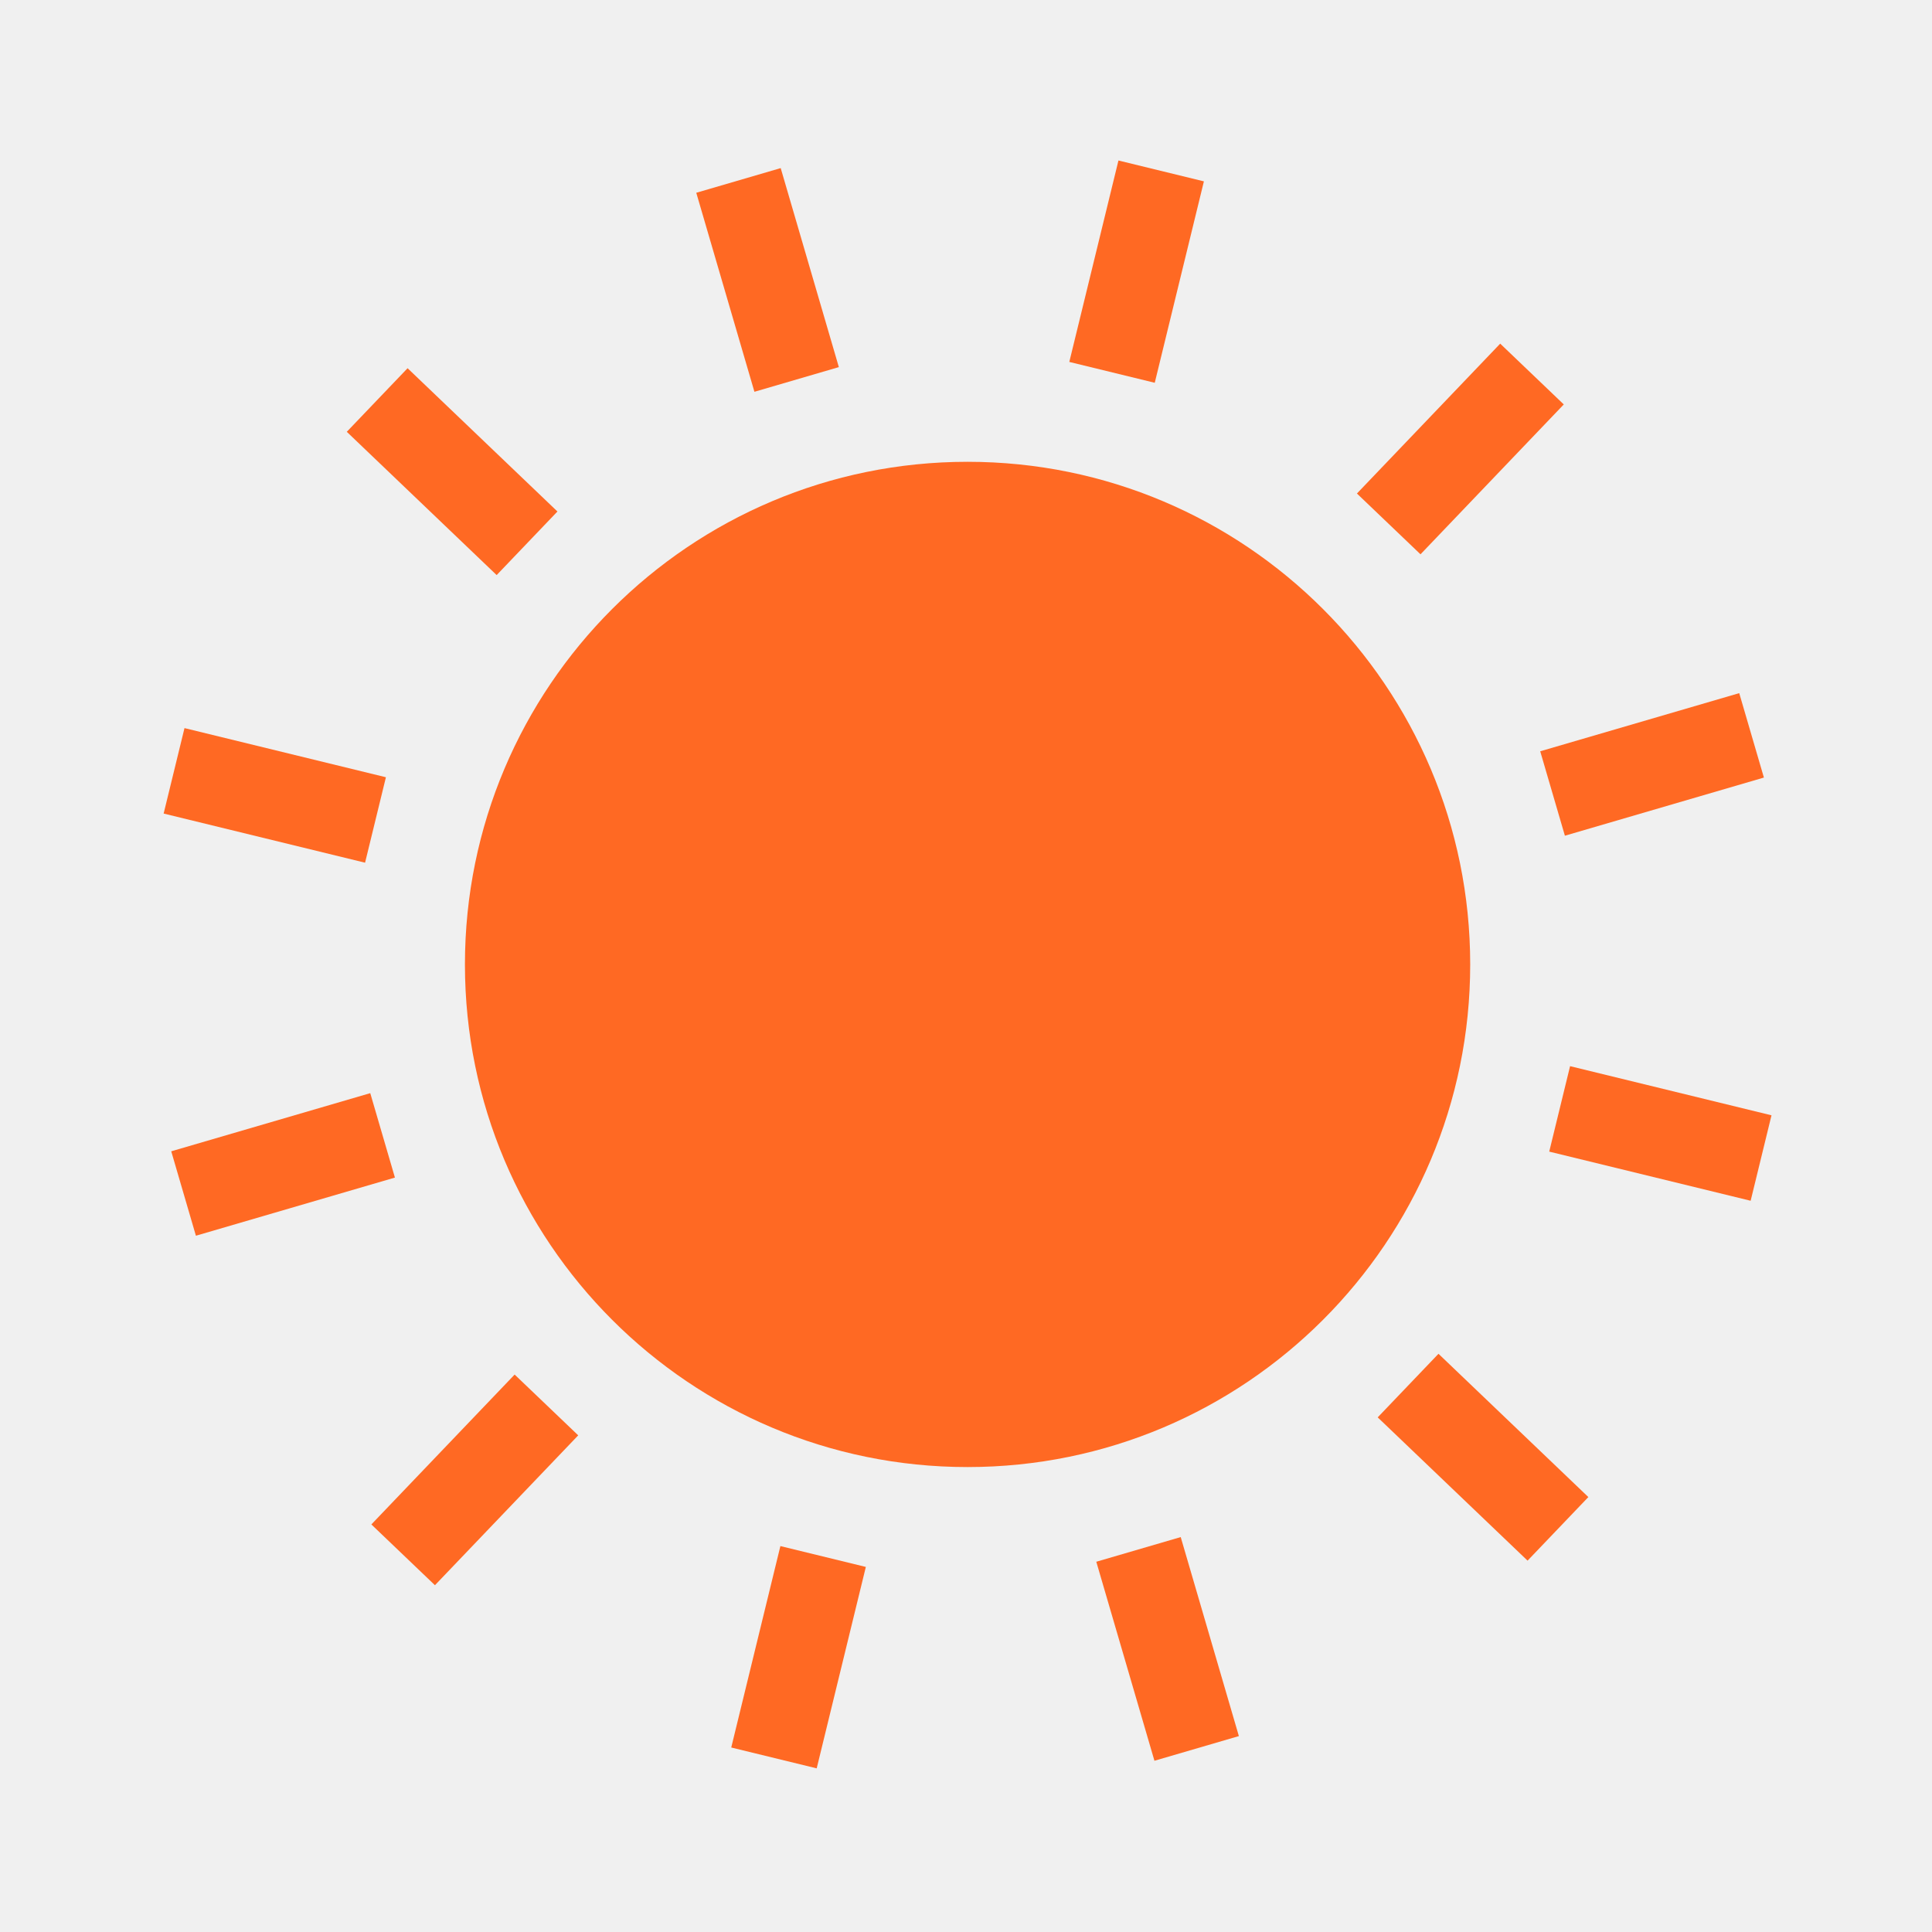
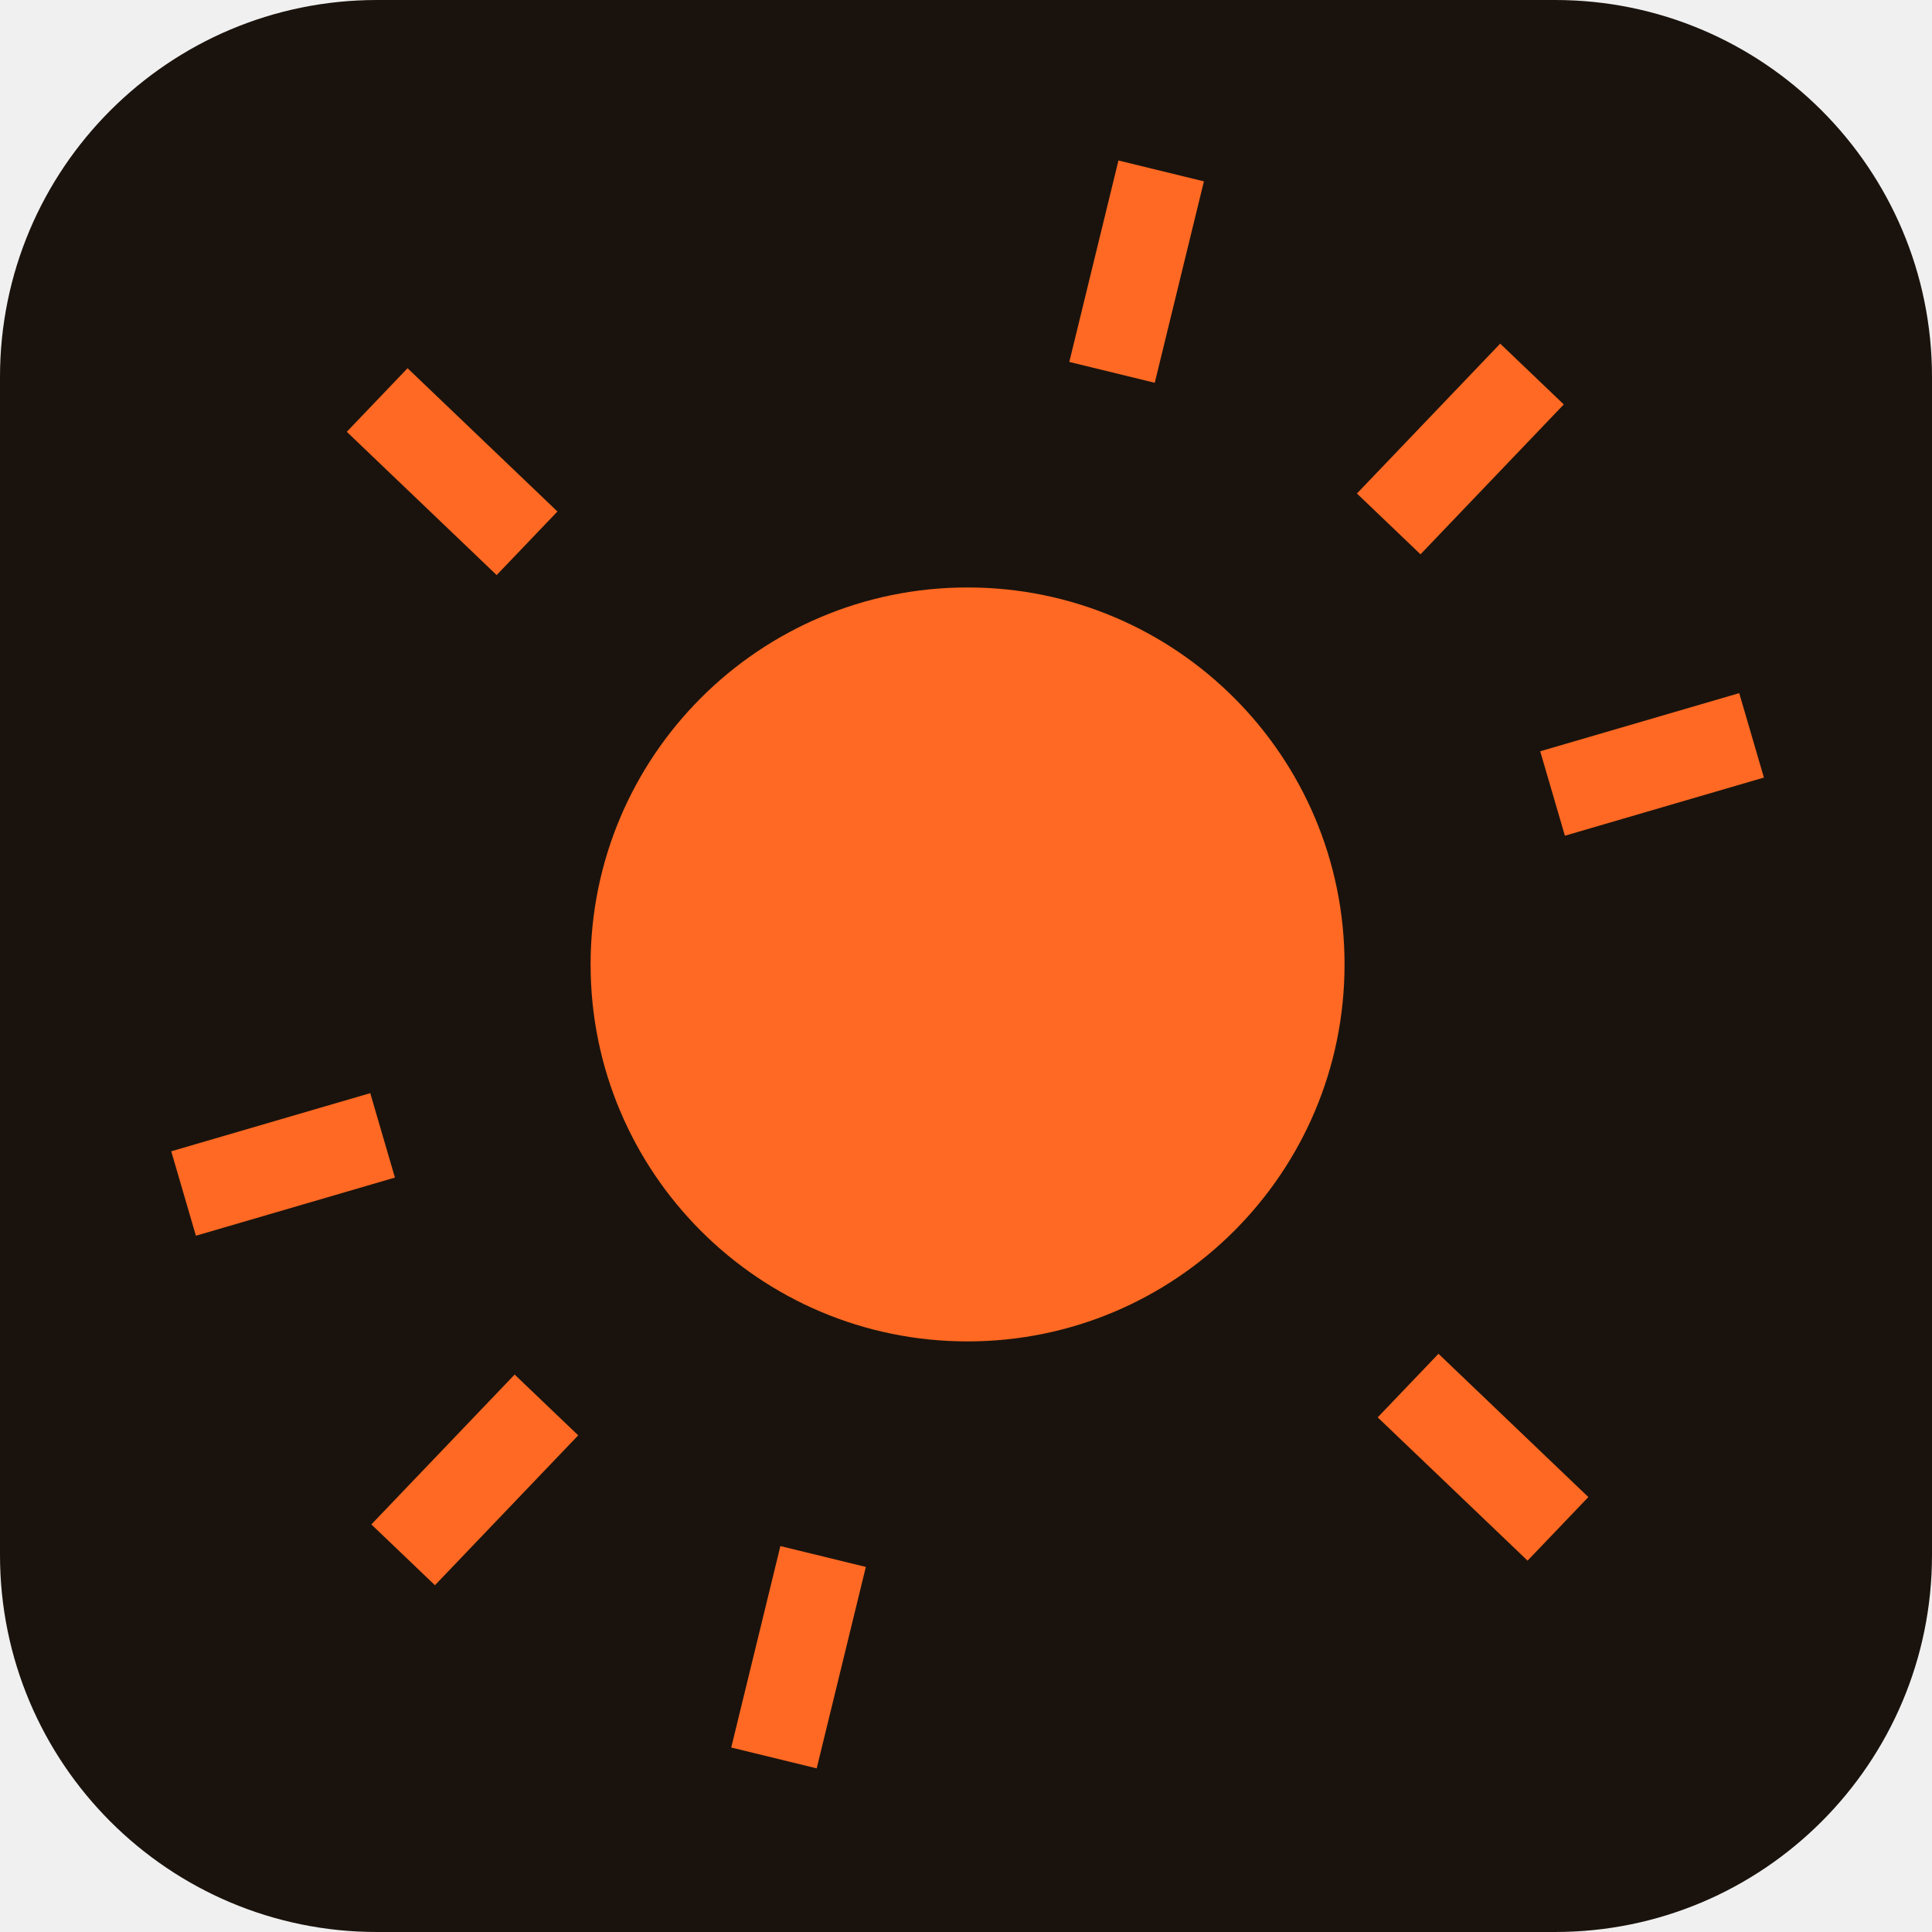
<svg xmlns="http://www.w3.org/2000/svg" width="615" height="615" viewBox="0 0 615 615" fill="none">
-   <g clip-path="url(#clip0_15_34)">
-     <circle cx="308" cy="307" r="160" fill="#FF6923" />
+   <rect width="615" height="615" rx="120" fill="#1a130d" />
+   <g clip-path="url(#fav-clip)">
+     <circle cx="308" cy="307" r="120" fill="#FF6923" />
+     <rect x="259.972" y="562.909" width="28" height="66" transform="rotate(-166.288 259.972 562.909)" fill="#FF6923" />
+     <rect x="356.028" y="51.092" width="28" height="66" transform="rotate(13.7116 356.028 51.0916)" fill="#FF6923" />
+     <rect x="117.86" y="347.974" width="28" height="66" transform="rotate(73.7116 117.86 347.974)" fill="#FF6923" />
+     <rect x="498.14" y="266.027" width="28" height="66" transform="rotate(-106.288 498.14 266.027)" fill="#FF6923" />
    <rect x="138.452" y="504.61" width="28" height="66" transform="rotate(-136.288 138.452 504.61)" fill="#FF6923" />
    <rect x="477.548" y="109.391" width="28" height="66" transform="rotate(43.7116 477.548 109.391)" fill="#FF6923" />
    <rect x="177.446" y="162.821" width="28" height="66" transform="rotate(133.712 177.446 162.821)" fill="#FF6923" />
    <rect x="438.554" y="451.18" width="28" height="66" transform="rotate(-46.2884 438.554 451.18)" fill="#FF6923" />
-     <rect x="259.972" y="562.909" width="28" height="66" transform="rotate(-166.288 259.972 562.909)" fill="#FF6923" />
-     <rect x="356.028" y="51.092" width="28" height="66" transform="rotate(13.7116 356.028 51.0916)" fill="#FF6923" />
-     <rect x="122.847" y="247.415" width="28" height="66" transform="rotate(103.712 122.847 247.415)" fill="#FF6923" />
-     <rect x="493.153" y="366.586" width="28" height="66" transform="rotate(-76.2884 493.153 366.586)" fill="#FF6923" />
-     <rect x="394.361" y="552.638" width="28" height="66" transform="rotate(163.712 394.361 552.638)" fill="#FF6923" />
-     <rect x="221.639" y="61.363" width="28" height="66" transform="rotate(-16.2884 221.639 61.3628)" fill="#FF6923" />
-     <rect x="117.86" y="347.974" width="28" height="66" transform="rotate(73.7116 117.86 347.974)" fill="#FF6923" />
-     <rect x="498.14" y="266.027" width="28" height="66" transform="rotate(-106.288 498.14 266.027)" fill="#FF6923" />
  </g>
  <defs>
-     <clipPath id="clip0_15_34">
+     <clipPath id="fav-clip">
      <rect width="615" height="615" fill="white" />
    </clipPath>
  </defs>
</svg>
